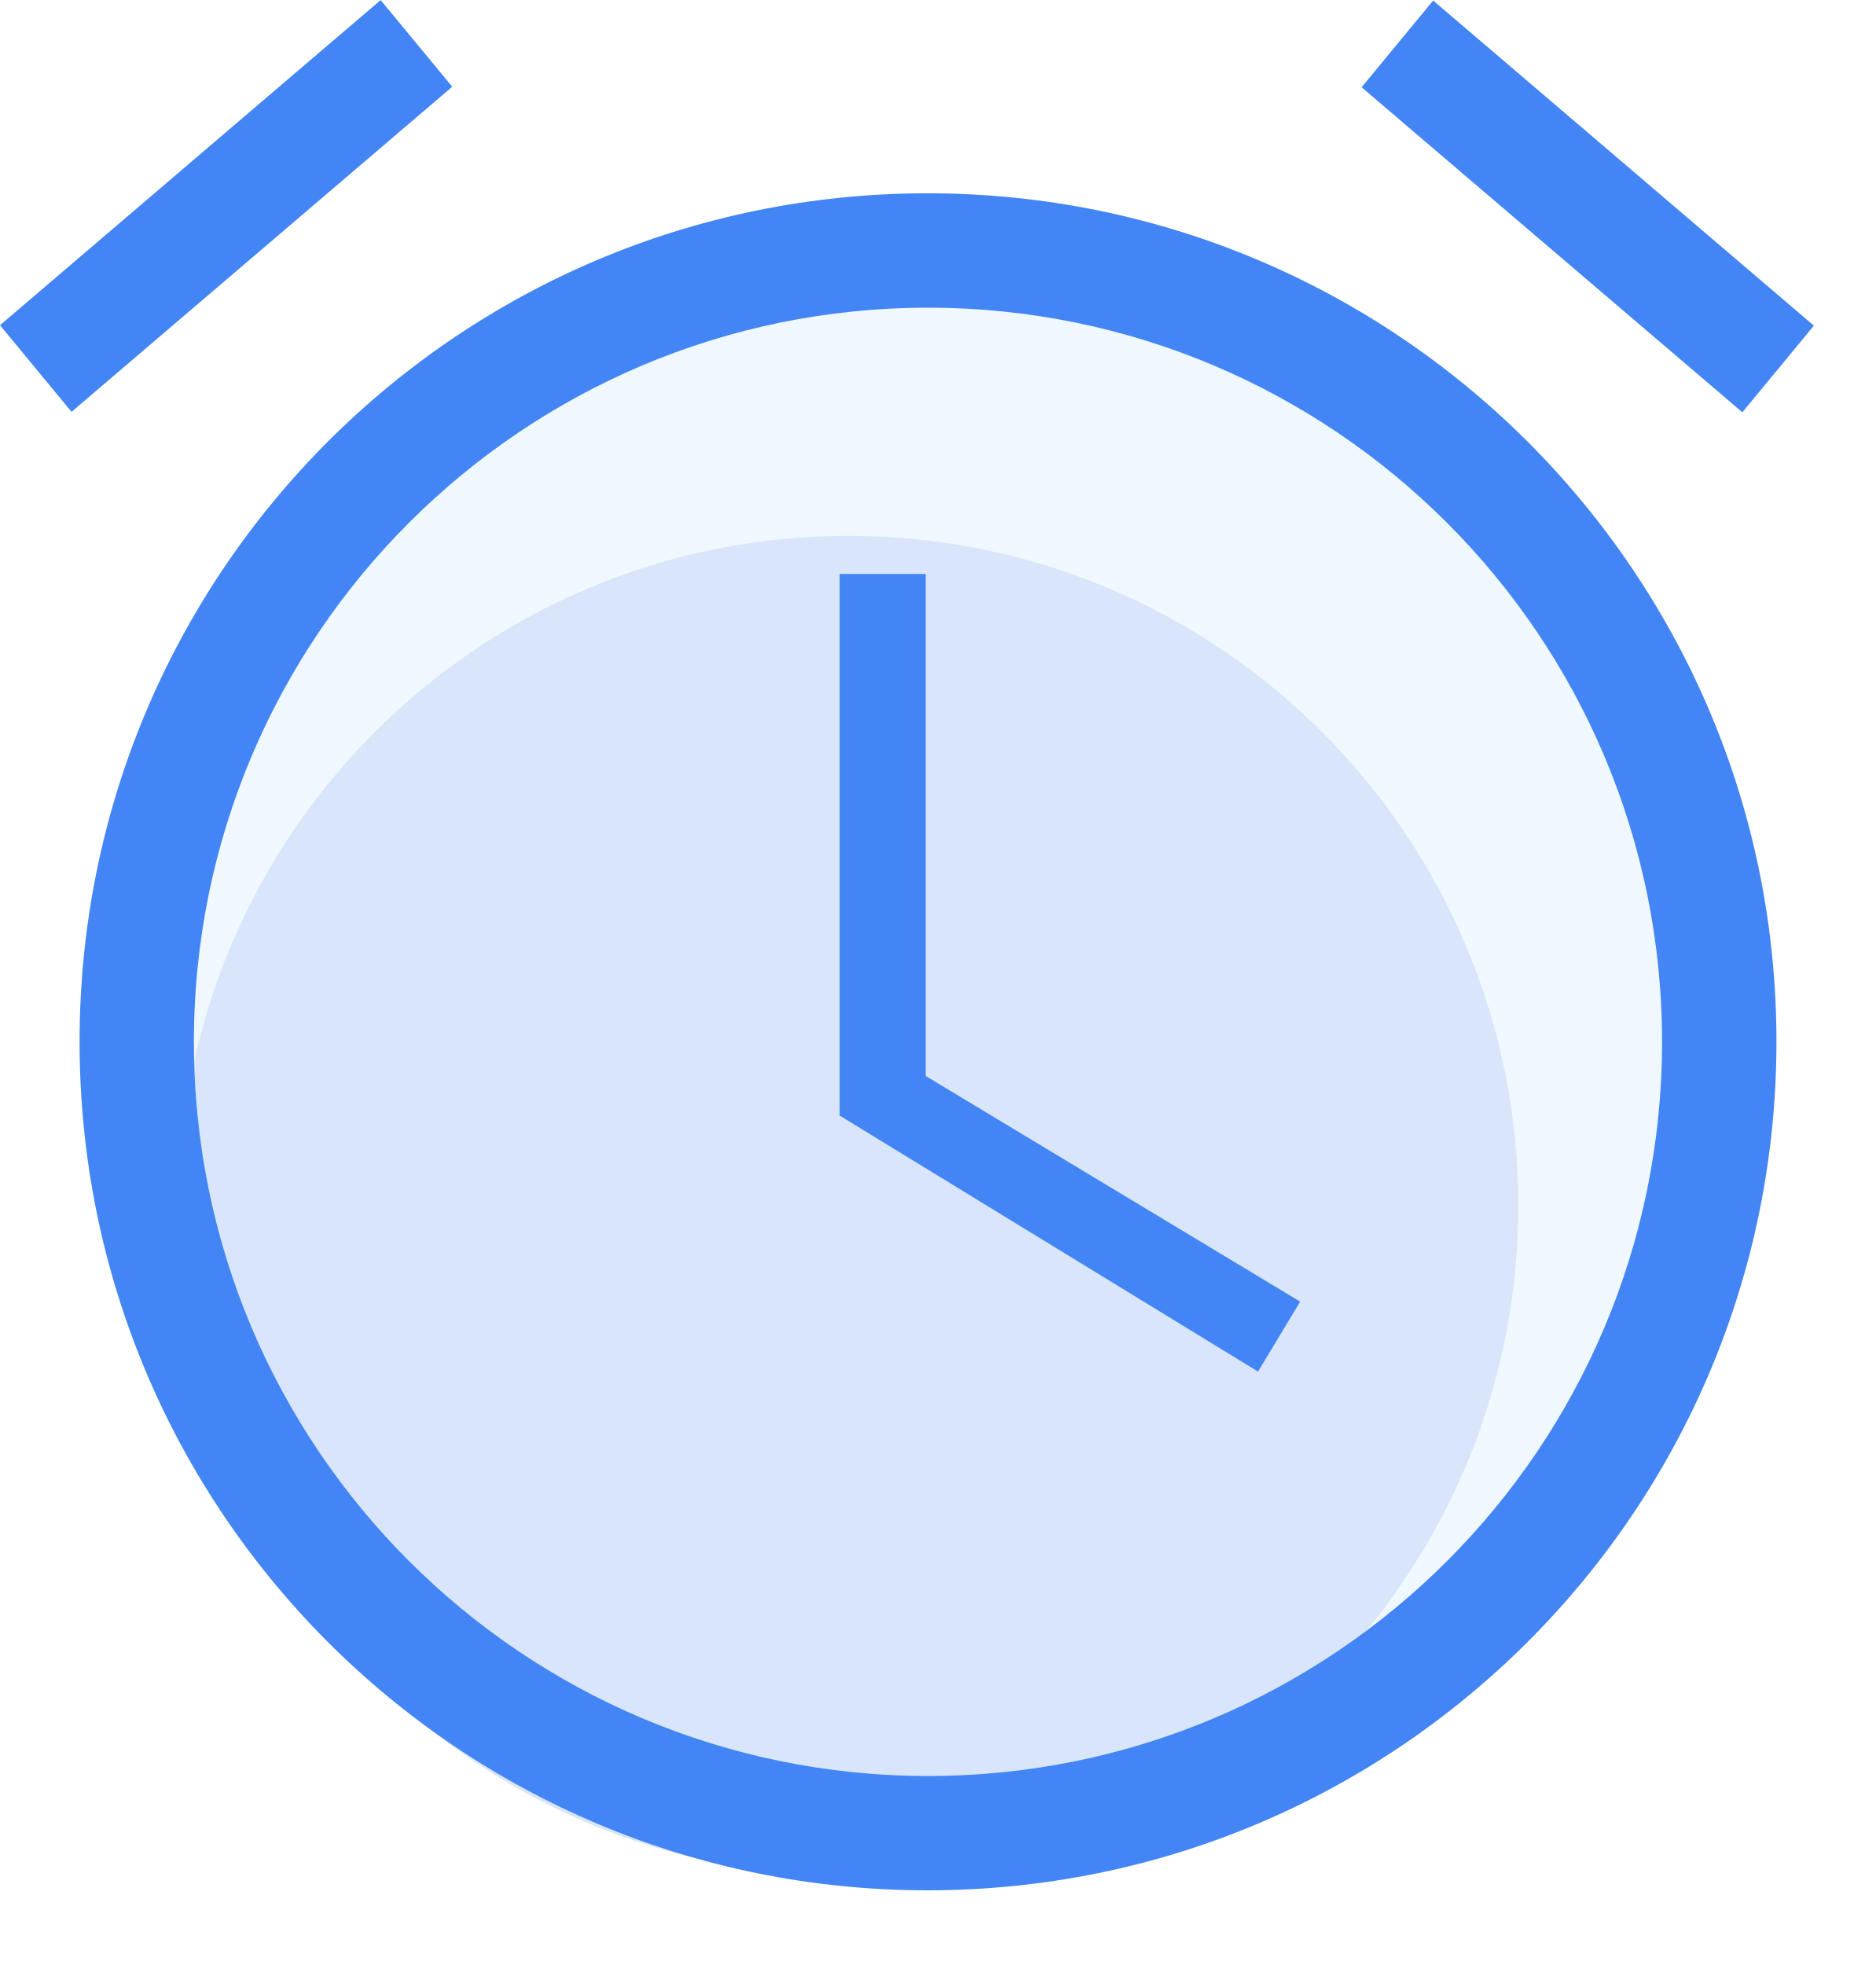
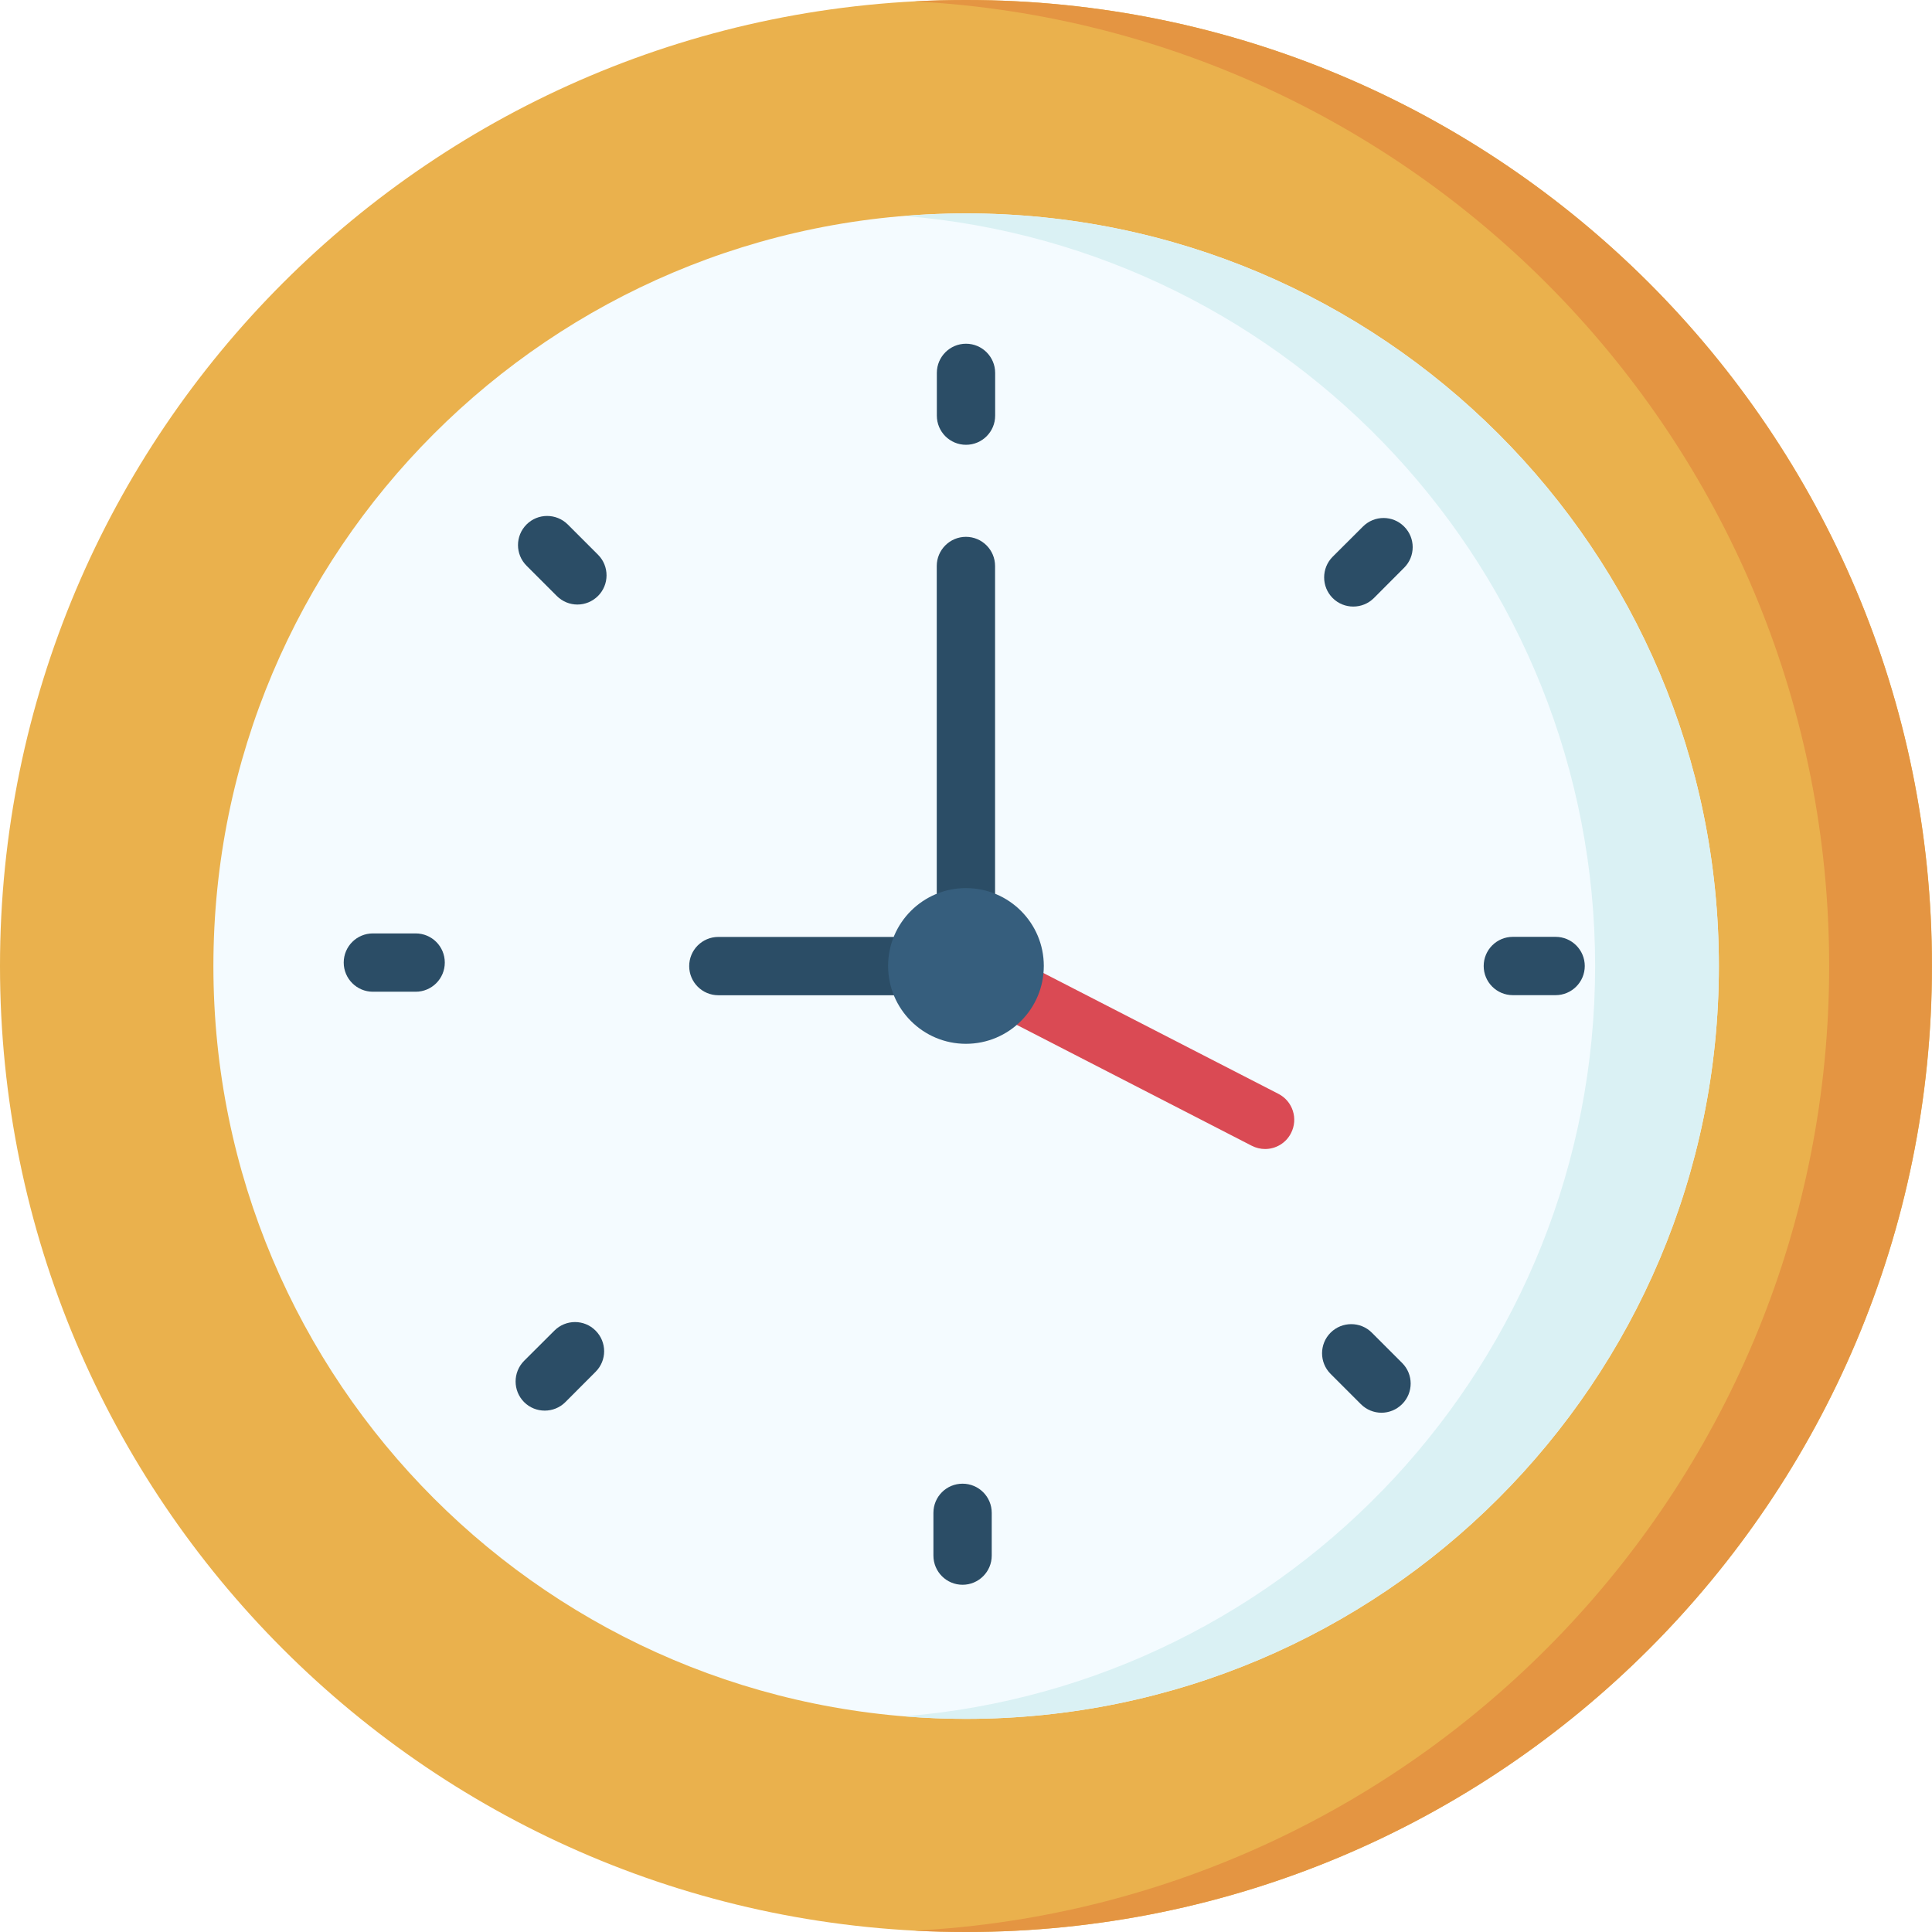
- <svg xmlns="http://www.w3.org/2000/svg" width="21" height="22" viewBox="0 0 21 22" fill="none">
-   <circle cx="10.5" cy="11.5" r="8.5" fill="#EFF7FF" />
-   <circle cx="9.5" cy="13.5" r="7.5" fill="#D8E5FA" />
-   <path d="M4.262 0.001L0 3.641L0.801 4.611L5.064 0.971L4.262 0.001Z" fill="#4385F5" />
-   <path d="M16.047 0.006L15.246 0.977L19.509 4.616L20.31 3.646L16.047 0.006Z" fill="#4385F5" />
-   <path d="M17.107 4.947C15.386 3.227 13.012 2.165 10.385 2.164C7.758 2.165 5.387 3.227 3.668 4.947C1.951 6.667 0.891 9.039 0.891 11.664C0.891 14.289 1.951 16.661 3.668 18.381C5.387 20.101 7.758 21.163 10.385 21.164C13.012 21.163 15.386 20.101 17.107 18.381C18.828 16.66 19.89 14.288 19.891 11.664C19.891 9.04 18.828 6.668 17.107 4.947ZM18.61 11.664V11.665C18.61 13.933 17.69 15.99 16.204 17.476C14.719 18.963 12.661 19.884 10.391 19.884H10.391H10.39C8.123 19.884 6.065 18.963 4.579 17.477C3.092 15.99 2.171 13.933 2.171 11.666V11.665V11.665V11.664C2.171 9.397 3.092 7.339 4.579 5.853C6.065 4.366 8.122 3.445 10.39 3.445H10.39H10.391H10.391C12.659 3.445 14.716 4.366 16.202 5.853C17.689 7.339 18.61 9.396 18.61 11.664Z" fill="#4385F5" />
-   <path d="M10.364 12.046V6.426H9.402V12.49L14.086 15.356L14.558 14.573L10.364 12.046Z" fill="#4385F5" />
+ <svg xmlns="http://www.w3.org/2000/svg" width="22" height="22" viewBox="0 0 22 22" fill="none">
+   <path d="M11 22C17.075 22 22 17.075 22 11C22 4.925 17.075 0 11 0C4.925 0 0 4.925 0 11C0 17.075 4.925 22 11 22Z" fill="#EAB14D" />
+   <path d="M10.999 0C10.803 0 10.608 0.005 10.414 0.016C16.217 0.32 20.829 5.121 20.829 11C20.829 16.879 16.217 21.68 10.414 21.985C10.608 21.995 10.803 22 10.999 22C17.075 22 21.999 17.075 21.999 11C21.999 4.925 17.075 0 10.999 0V0Z" fill="#E49542" />
+   <path d="M11.001 19.573C15.735 19.573 19.573 15.735 19.573 11.001C19.573 6.267 15.735 2.43 11.001 2.43C6.267 2.43 2.43 6.267 2.43 11.001C2.43 15.735 6.267 19.573 11.001 19.573Z" fill="#F4FBFF" />
+   <path d="M11.002 2.43C10.764 2.43 10.529 2.44 10.297 2.459C14.701 2.817 18.164 6.505 18.164 11.001C18.164 15.498 14.701 19.186 10.297 19.544C10.529 19.563 10.764 19.573 11.002 19.573C15.736 19.573 19.573 15.735 19.573 11.001C19.573 6.267 15.736 2.43 11.002 2.43V2.43Z" fill="#DAF1F4" />
+   <path d="M11 5.065C10.817 5.065 10.668 4.917 10.668 4.733V4.246C10.668 4.063 10.817 3.914 11 3.914C11.183 3.914 11.332 4.063 11.332 4.246V4.733C11.332 4.917 11.183 5.065 11 5.065V5.065Z" fill="#2B4D66" />
+   <path d="M15.41 6.907C15.325 6.907 15.24 6.875 15.175 6.81C15.046 6.68 15.046 6.47 15.175 6.34L15.52 5.996C15.65 5.866 15.86 5.866 15.989 5.996C16.119 6.125 16.119 6.336 15.989 6.465L15.645 6.81C15.58 6.875 15.495 6.907 15.41 6.907Z" fill="#2B4D66" />
+   <path d="M17.714 11.332H17.227C17.043 11.332 16.895 11.183 16.895 11C16.895 10.817 17.043 10.668 17.227 10.668H17.714C17.897 10.668 18.046 10.817 18.046 11C18.046 11.183 17.897 11.332 17.714 11.332Z" fill="#2B4D66" />
+   <path d="M15.731 16.087C15.646 16.087 15.561 16.054 15.496 15.989L15.152 15.645C15.022 15.515 15.022 15.305 15.152 15.175C15.282 15.046 15.492 15.046 15.621 15.175L15.966 15.52C16.096 15.649 16.096 15.86 15.966 15.989C15.901 16.054 15.816 16.087 15.731 16.087V16.087Z" fill="#2B4D66" />
+   <path d="M10.961 18.046C10.777 18.046 10.629 17.897 10.629 17.714V17.227C10.629 17.043 10.777 16.895 10.961 16.895C11.144 16.895 11.293 17.043 11.293 17.227V17.714C11.293 17.897 11.144 18.046 10.961 18.046V18.046Z" fill="#2B4D66" />
+   <path d="M6.203 16.063C6.118 16.063 6.033 16.031 5.968 15.966C5.839 15.836 5.839 15.626 5.968 15.496L6.313 15.152C6.443 15.022 6.653 15.022 6.782 15.152C6.912 15.282 6.912 15.492 6.782 15.621L6.438 15.966C6.373 16.031 6.288 16.063 6.203 16.063V16.063Z" fill="#2B4D66" />
+   <path d="M4.733 11.293H4.246C4.063 11.293 3.914 11.144 3.914 10.961C3.914 10.777 4.063 10.629 4.246 10.629H4.733C4.917 10.629 5.065 10.777 5.065 10.961C5.065 11.144 4.917 11.293 4.733 11.293Z" fill="#2B4D66" />
+   <path d="M6.575 6.884C6.49 6.884 6.405 6.851 6.34 6.786L5.996 6.442C5.866 6.312 5.866 6.102 5.996 5.972C6.125 5.843 6.335 5.843 6.465 5.972L6.81 6.317C6.939 6.446 6.939 6.657 6.81 6.786C6.745 6.851 6.66 6.884 6.575 6.884Z" fill="#2B4D66" />
+   <path d="M10.999 11.333H8.18C7.996 11.333 7.848 11.184 7.848 11.001C7.848 10.818 7.996 10.669 8.18 10.669H10.667V6.445C10.667 6.262 10.816 6.113 10.999 6.113C11.183 6.113 11.331 6.262 11.331 6.445V11.001C11.331 11.184 11.183 11.333 10.999 11.333Z" fill="#2B4D66" />
+   <path d="M14.406 13.084C14.355 13.084 14.303 13.072 14.254 13.047L10.848 11.295C10.685 11.211 10.621 11.011 10.705 10.848C10.789 10.685 10.989 10.621 11.152 10.705L14.558 12.456C14.721 12.54 14.785 12.74 14.701 12.903C14.643 13.018 14.526 13.084 14.406 13.084V13.084Z" fill="#DA4A54" />
+   <path d="M10.999 11.886C11.489 11.886 11.886 11.489 11.886 10.999C11.886 10.51 11.489 10.113 10.999 10.113C10.51 10.113 10.113 10.51 10.113 10.999C10.113 11.489 10.51 11.886 10.999 11.886Z" fill="#365E7D" />
</svg>
